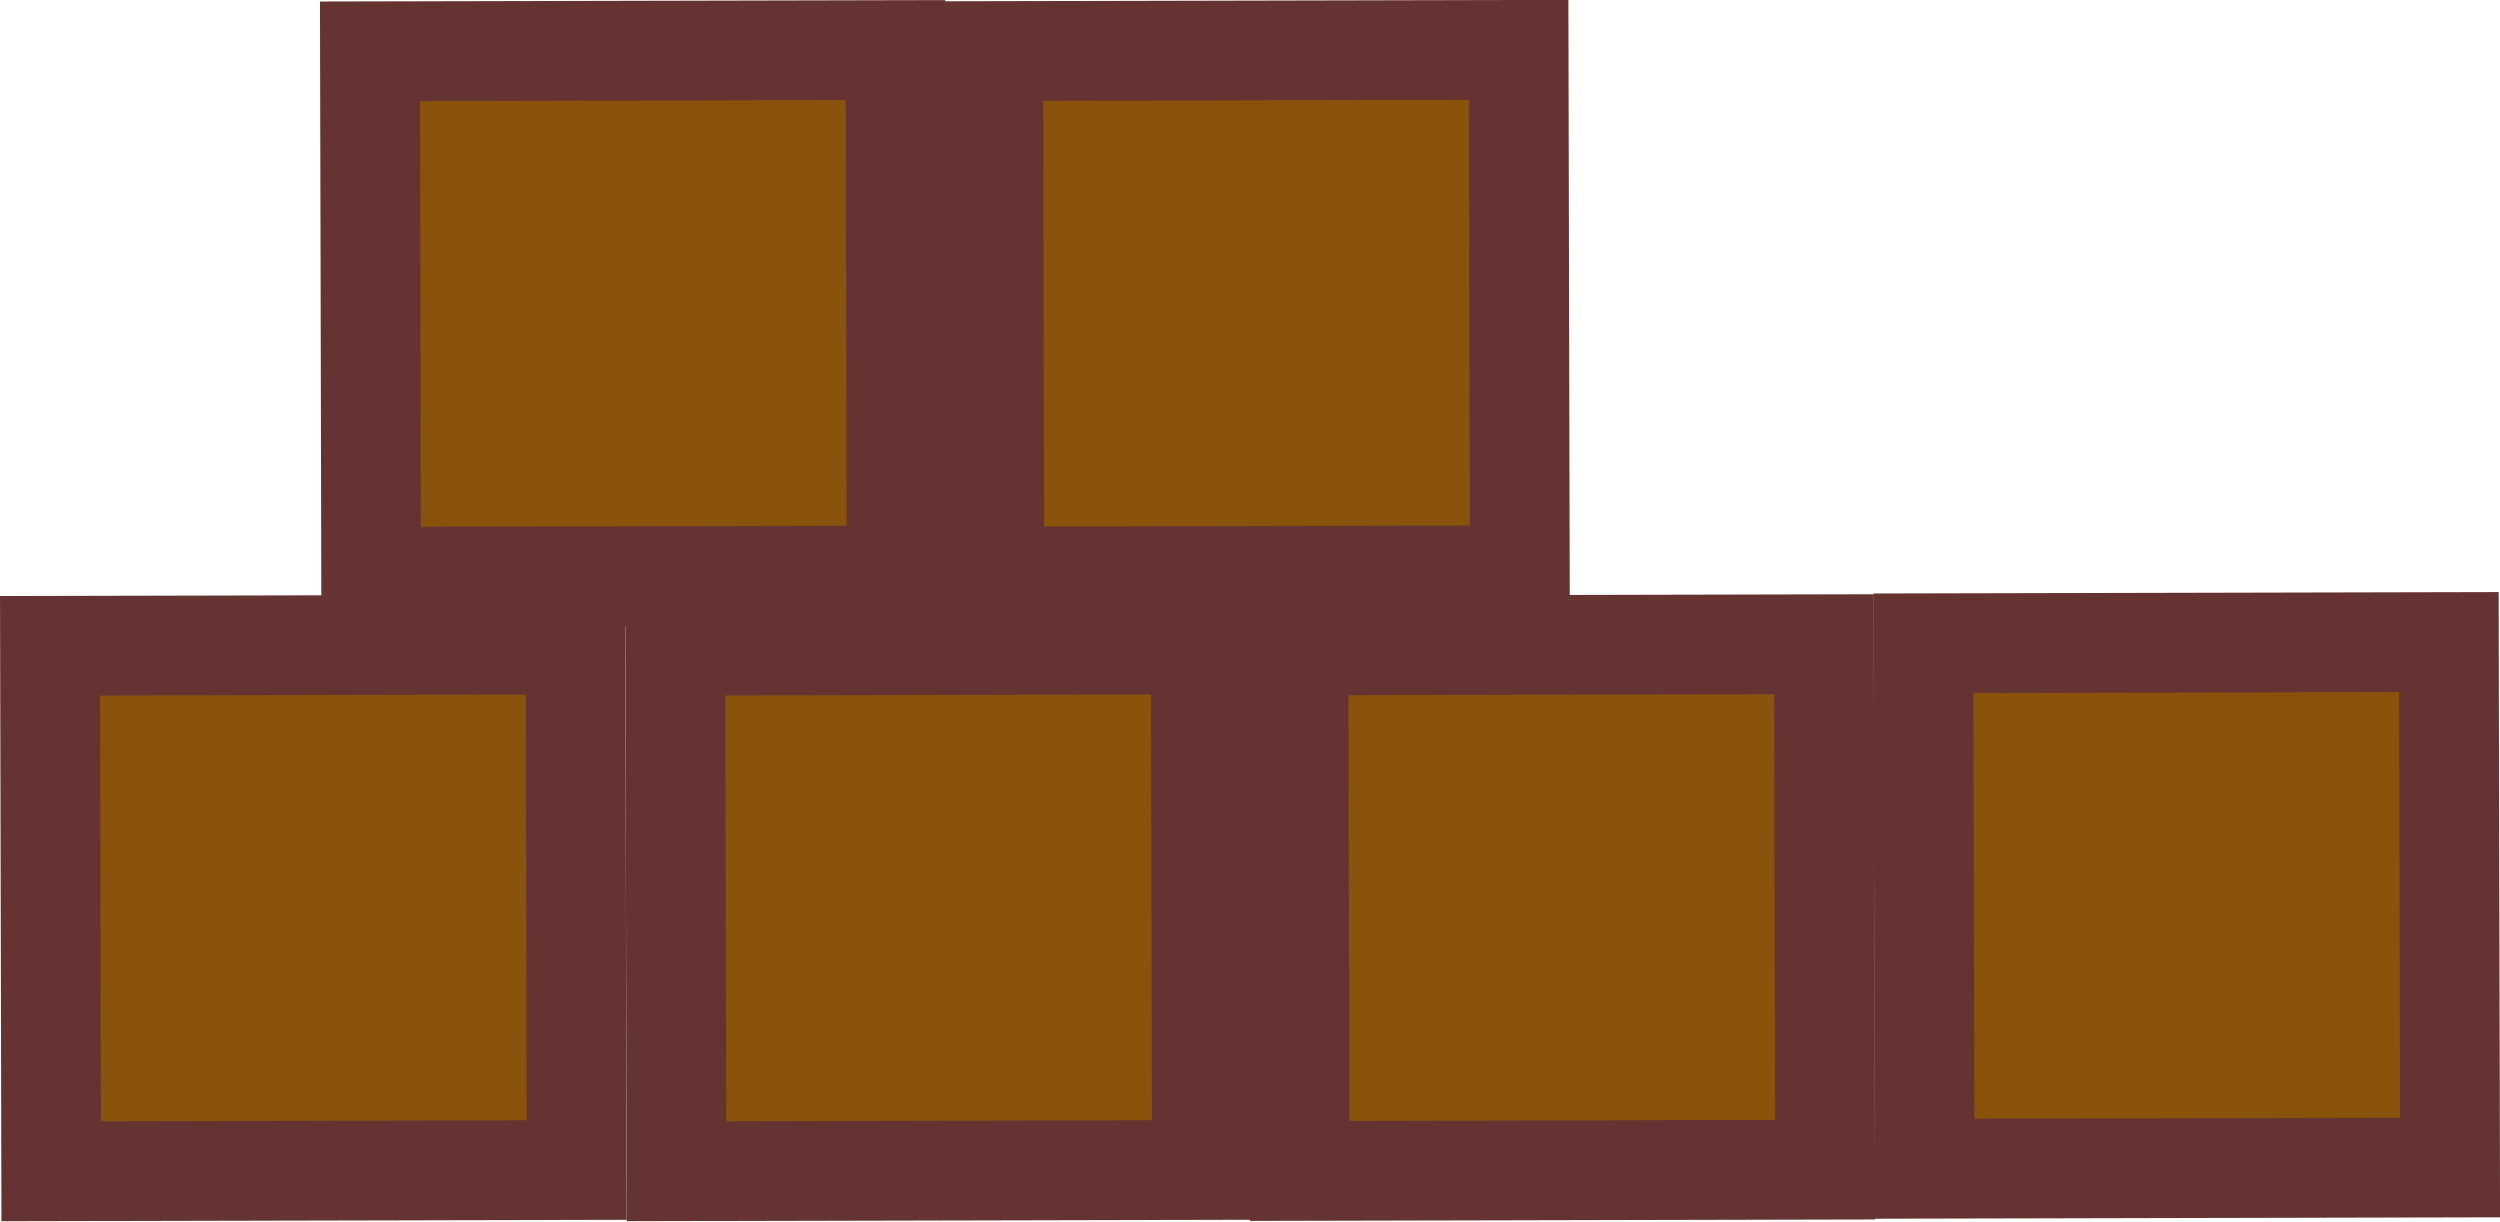
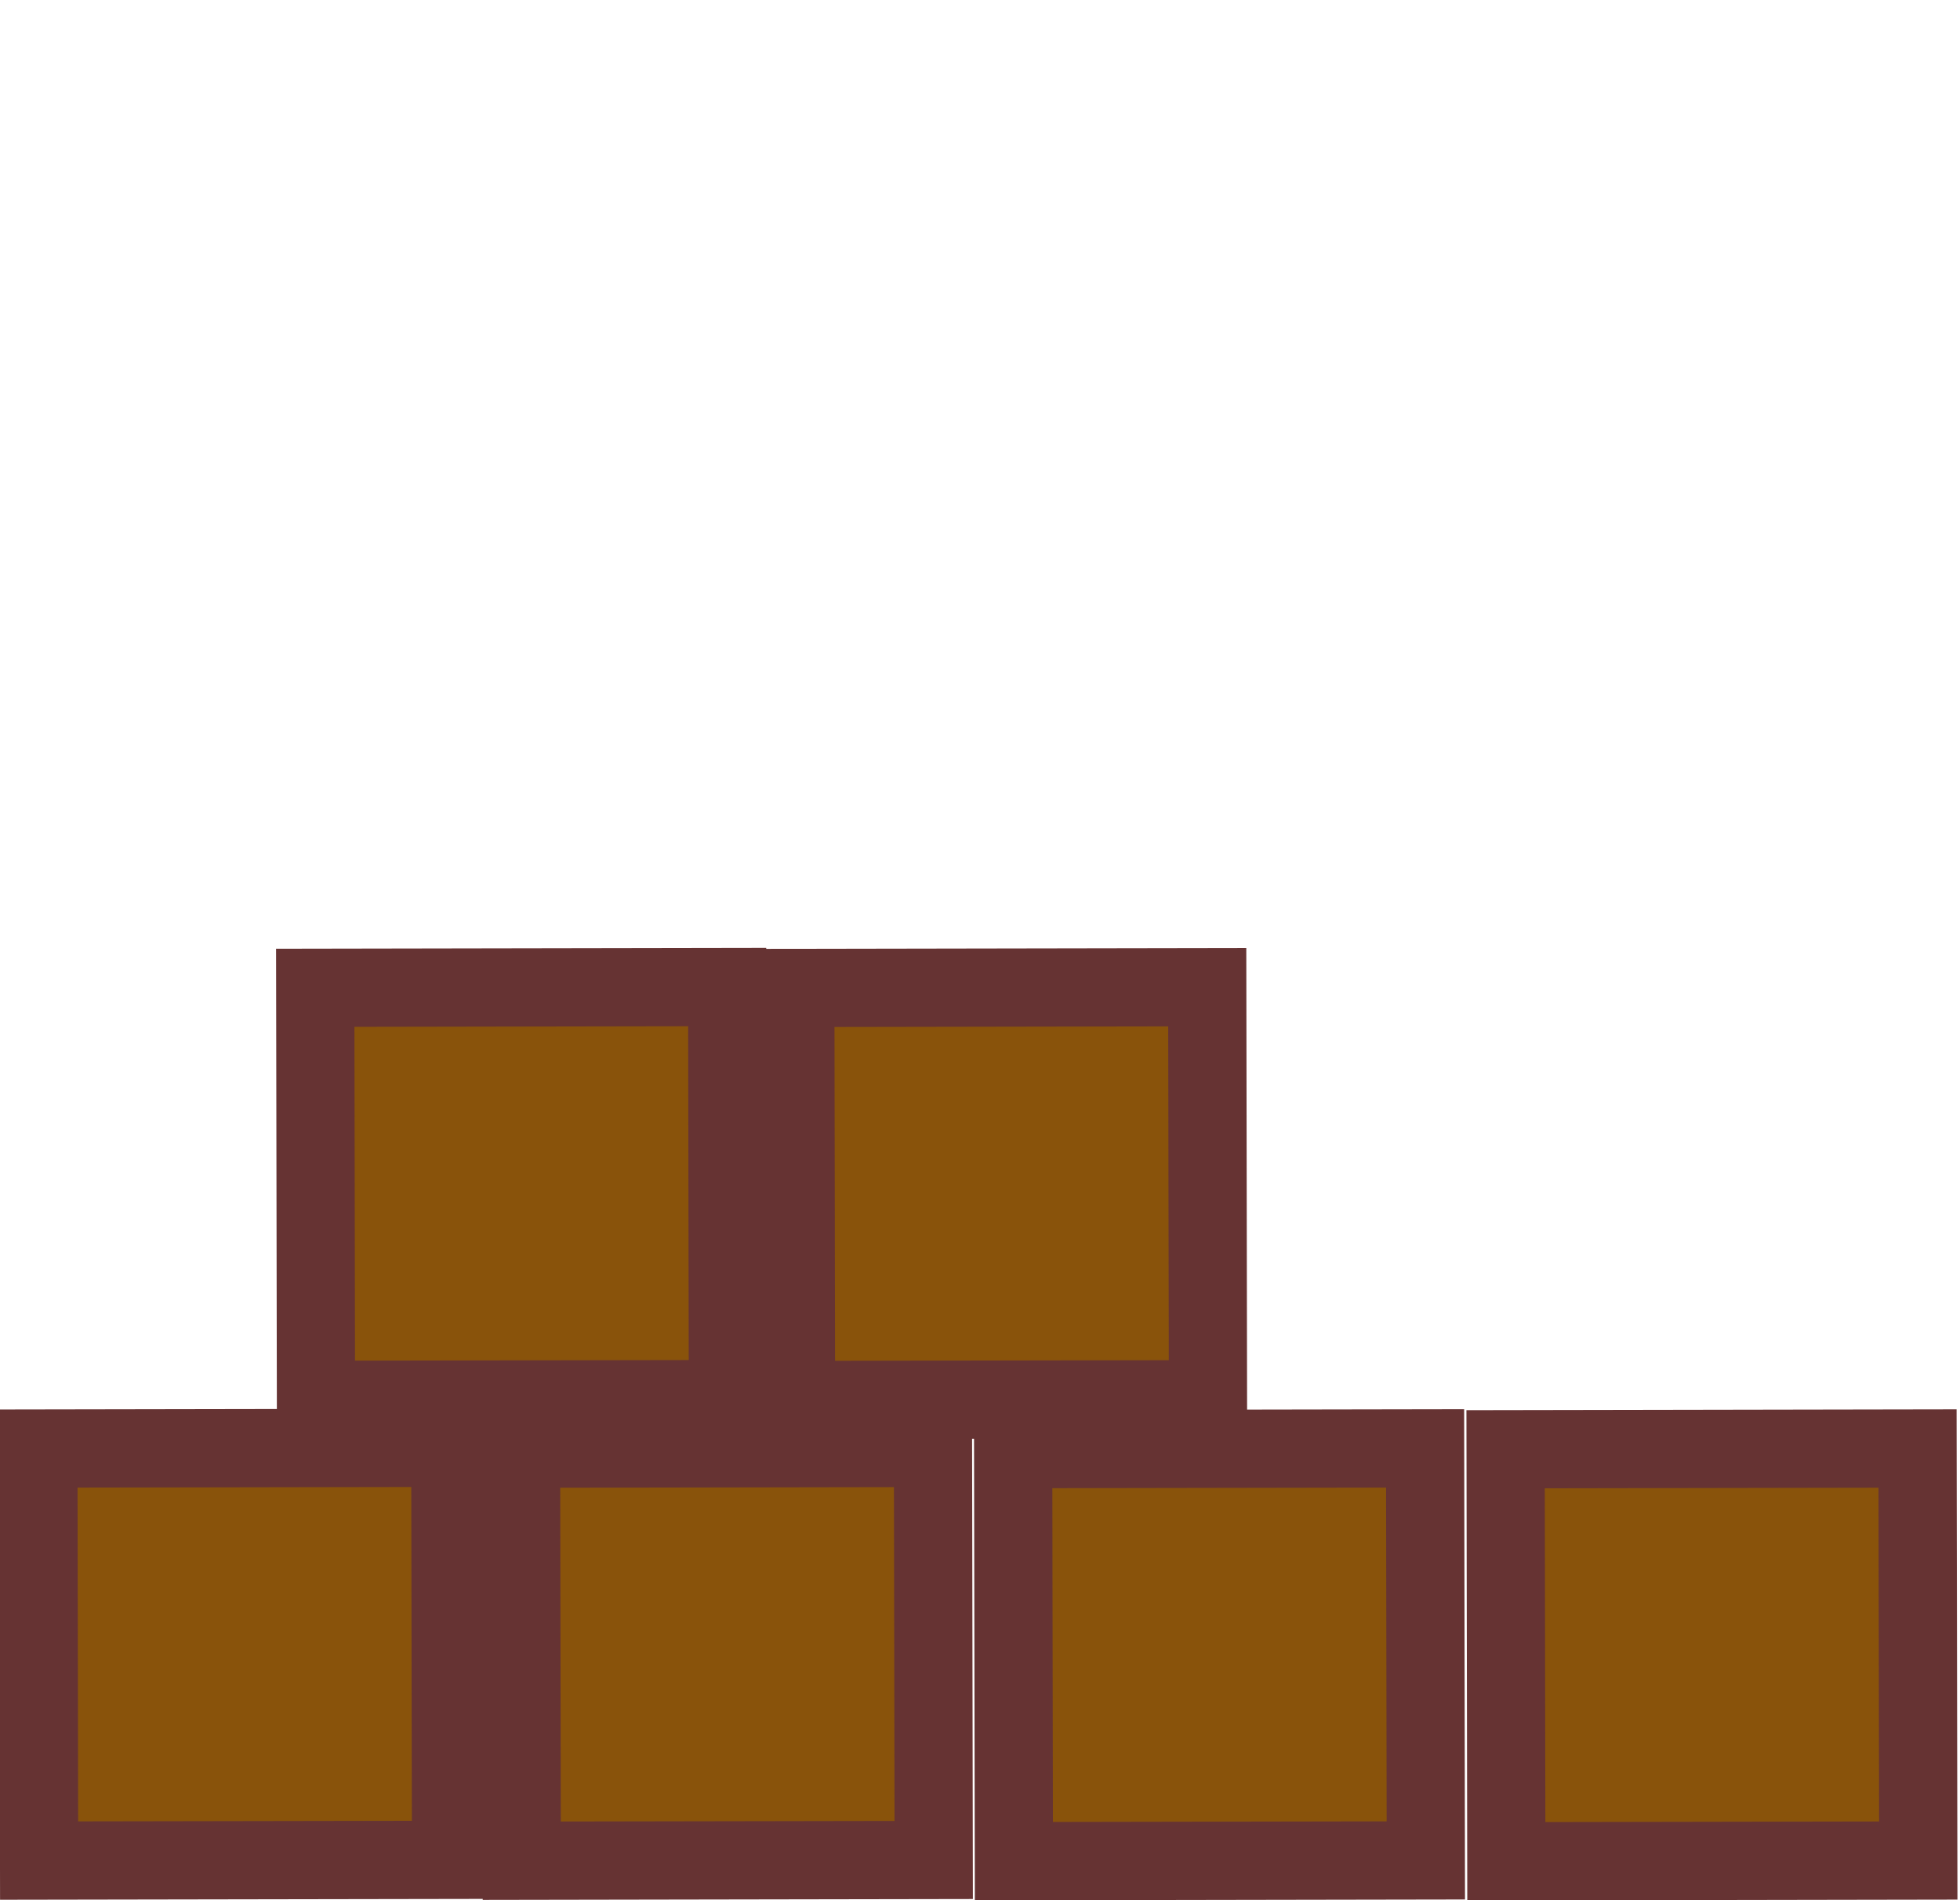
- <svg xmlns="http://www.w3.org/2000/svg" id="Capa_1" viewBox="0 0 601.38 293.77">
+ <svg xmlns="http://www.w3.org/2000/svg" version="1.1" viewBox="0 0 601.4 582.8">
  <defs>
    <style>
      .cls-1 {
        fill: #89530b;
        stroke: #633;
        stroke-miterlimit: 10;
        stroke-width: 24px;
      }
    </style>
  </defs>
-   <g id="Capa_2">
-     <rect class="cls-1" x="12.16" y="155.2" width="126.4" height="126.4" transform="translate(-.48 .17) rotate(-.13)" />
-   </g>
-   <g id="Capa_2-2" data-name="Capa_2">
-     <rect class="cls-1" x="162.57" y="155.2" width="126.4" height="126.4" transform="translate(-.48 .5) rotate(-.13)" />
-   </g>
-   <g id="Capa_2-3" data-name="Capa_2">
-     <rect class="cls-1" x="312.48" y="155.15" width="126.4" height="126.4" transform="translate(-.48 .82) rotate(-.13)" />
-   </g>
-   <g id="Capa_2-4" data-name="Capa_2">
-     <rect class="cls-1" x="462.81" y="154.64" width="126.4" height="126.4" transform="translate(-.48 1.15) rotate(-.13)" />
-   </g>
-   <g id="Capa_2-5" data-name="Capa_2">
-     <rect class="cls-1" x="89.13" y="12.21" width="126.4" height="126.4" transform="translate(-.16 .33) rotate(-.13)" />
-   </g>
-   <g id="Capa_2-6" data-name="Capa_2">
-     <rect class="cls-1" x="239.04" y="12.16" width="126.4" height="126.4" transform="translate(-.16 .66) rotate(-.13)" />
+   <g>
+     <g id="Capa_1">
+       <g id="Capa_2">
+         <rect class="cls-1" x="12.2" y="444.2" width="126.4" height="126.4" transform="translate(-1.2 .2) rotate(-.1)" />
+       </g>
+       <g id="Capa_2-2" data-name="Capa_2">
+         <rect class="cls-1" x="160.3" y="444.2" width="126.4" height="126.4" transform="translate(-1.2 .5) rotate(-.1)" />
+       </g>
+       <g id="Capa_2-3" data-name="Capa_2">
+         <rect class="cls-1" x="311.3" y="444.2" width="126.4" height="126.4" transform="translate(-1.2 .9) rotate(-.1)" />
+       </g>
+       <g id="Capa_2-4" data-name="Capa_2">
+         <rect class="cls-1" x="462.3" y="444.2" width="126.4" height="126.4" transform="translate(-1.1 1.2) rotate(-.1)" />
+       </g>
+       <g id="Capa_2-5" data-name="Capa_2">
+         <rect class="cls-1" x="97" y="302.8" width="126.4" height="126.4" transform="translate(-.8 .4) rotate(-.1)" />
+       </g>
+       <g id="Capa_2-6" data-name="Capa_2">
+         <rect class="cls-1" x="244.3" y="302.8" width="126.4" height="126.4" transform="translate(-.8 .7) rotate(-.1)" />
+       </g>
+     </g>
  </g>
</svg>
